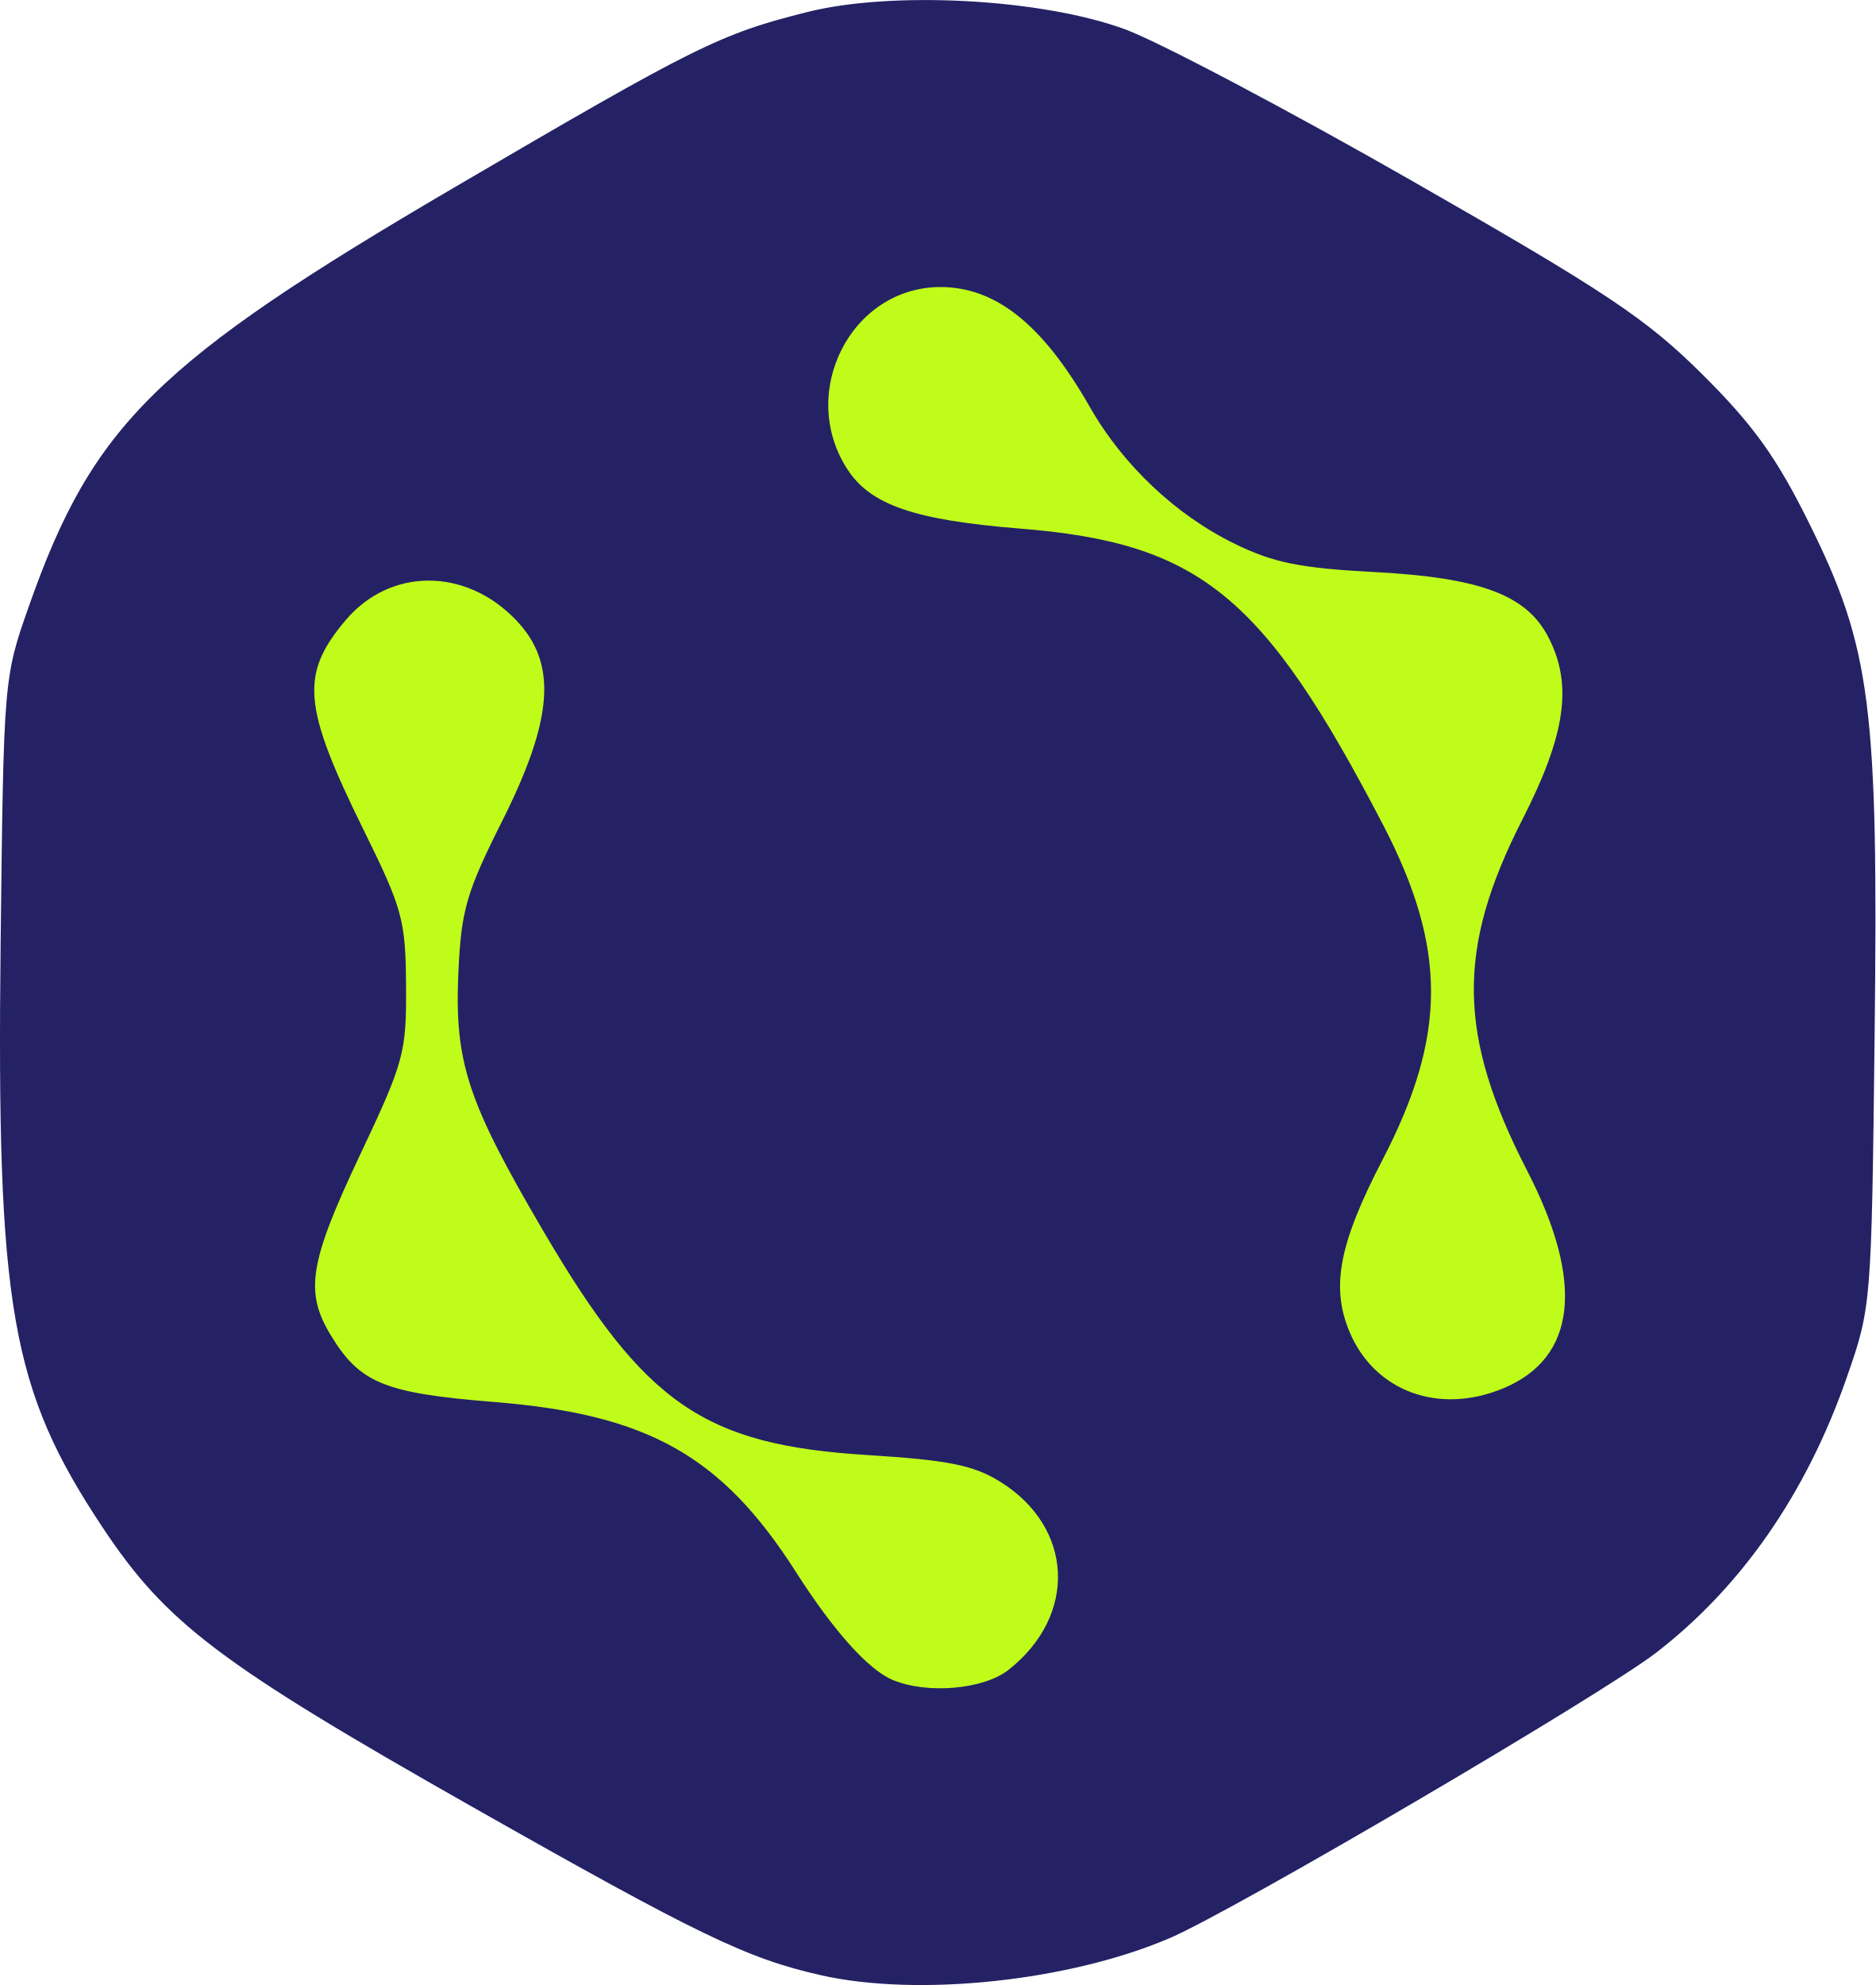
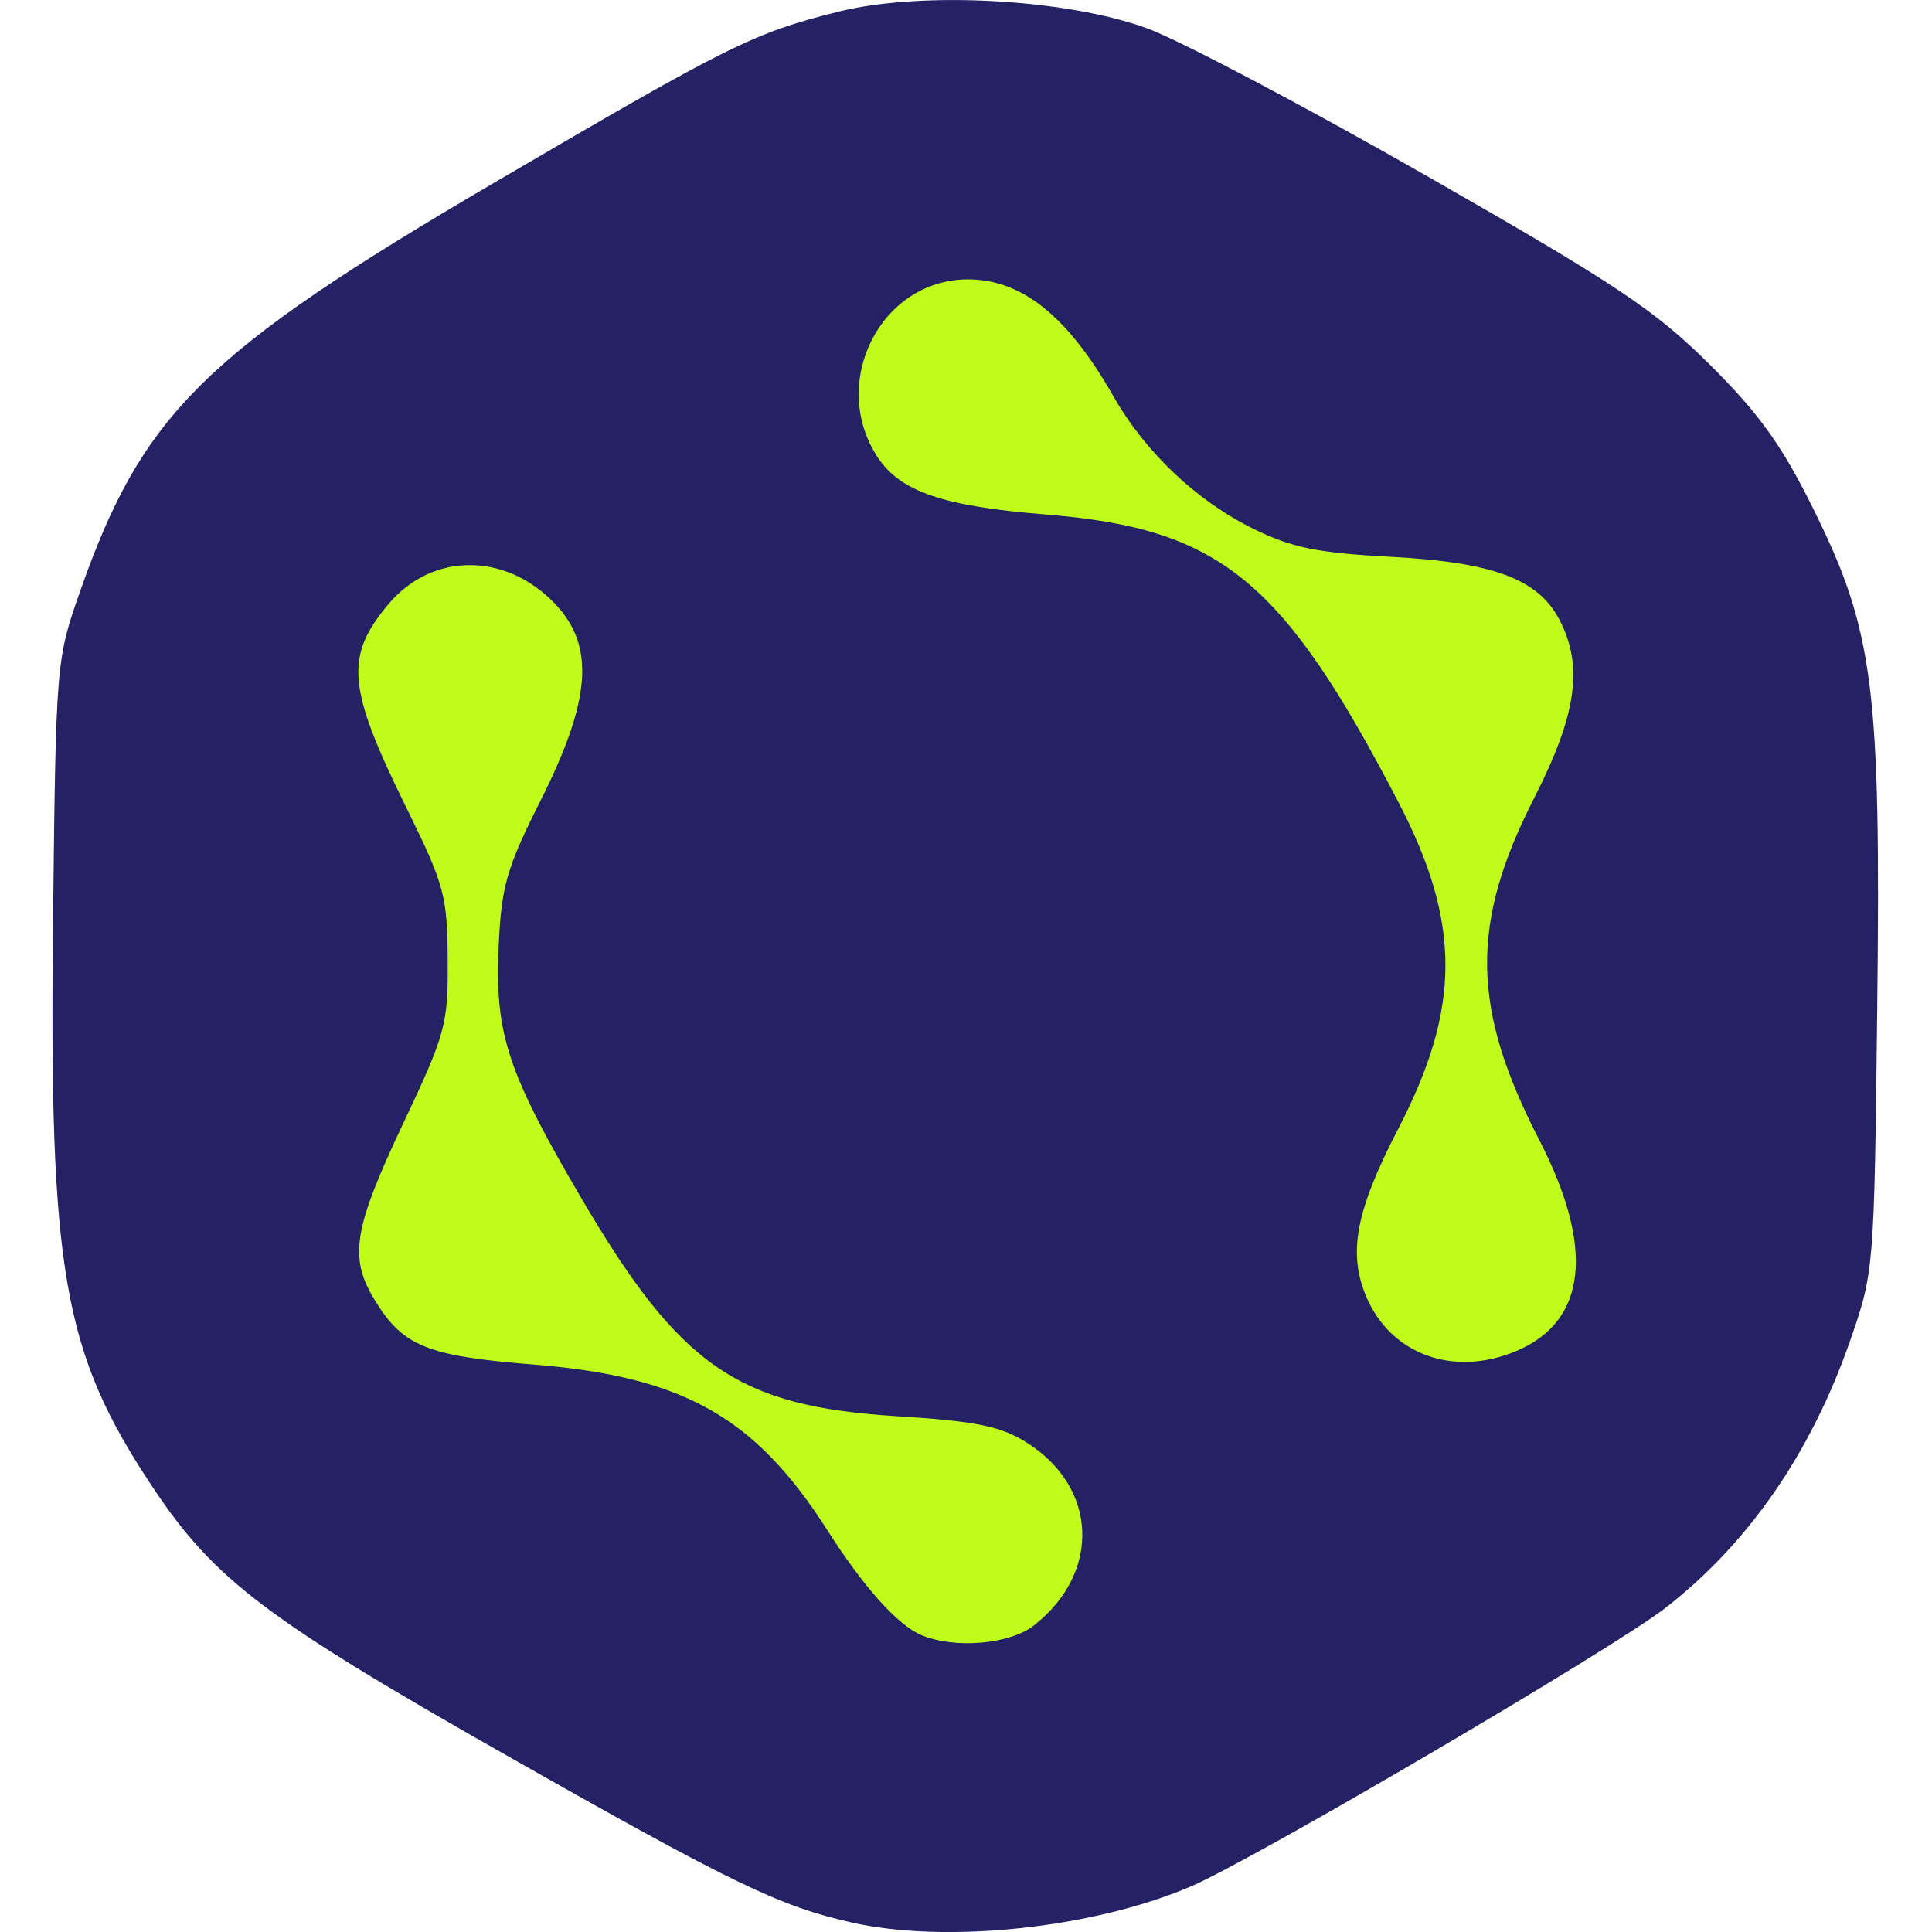
- <svg xmlns="http://www.w3.org/2000/svg" xmlns:xlink="http://www.w3.org/1999/xlink" width="55.239mm" height="58.458mm" viewBox="0 0 55.239 58.458" version="1.1" id="svg8">
+ <svg xmlns="http://www.w3.org/2000/svg" xmlns:xlink="http://www.w3.org/1999/xlink" width="58.458mm" height="58.458mm" viewBox="0 0 58.458 58.458" version="1.1" id="svg8">
  <defs id="defs2">
    <linearGradient id="linearGradient1012">
      <stop style="stop-color:#000000;stop-opacity:1;" offset="0" id="stop1008" />
      <stop style="stop-color:#000000;stop-opacity:0;" offset="1" id="stop1010" />
    </linearGradient>
    <linearGradient xlink:href="#linearGradient1012" id="linearGradient1014" x1="0" y1="219.274" x2="438.546" y2="219.274" gradientUnits="userSpaceOnUse" />
    <linearGradient y2="219.274" x2="438.546" y1="219.274" x1="0" gradientUnits="userSpaceOnUse" id="linearGradient864" xlink:href="#linearGradient1012" />
    <linearGradient y2="219.274" x2="438.546" y1="219.274" x1="0" gradientUnits="userSpaceOnUse" id="linearGradient866" xlink:href="#linearGradient1012" />
    <linearGradient y2="219.274" x2="438.546" y1="219.274" x1="0" gradientUnits="userSpaceOnUse" id="linearGradient868" xlink:href="#linearGradient1012" />
    <linearGradient y2="219.274" x2="438.546" y1="219.274" x1="0" gradientUnits="userSpaceOnUse" id="linearGradient870" xlink:href="#linearGradient1012" />
    <linearGradient y2="219.274" x2="438.546" y1="219.274" x1="0" gradientUnits="userSpaceOnUse" id="linearGradient872" xlink:href="#linearGradient1012" />
    <linearGradient y2="219.274" x2="438.546" y1="219.274" x1="0" gradientUnits="userSpaceOnUse" id="linearGradient874" xlink:href="#linearGradient1012" />
    <linearGradient y2="219.274" x2="438.546" y1="219.274" x1="0" gradientUnits="userSpaceOnUse" id="linearGradient876" xlink:href="#linearGradient1012" />
    <linearGradient y2="219.274" x2="438.546" y1="219.274" x1="0" gradientUnits="userSpaceOnUse" id="linearGradient878" xlink:href="#linearGradient1012" />
    <linearGradient y2="219.274" x2="438.546" y1="219.274" x1="0" gradientUnits="userSpaceOnUse" id="linearGradient880" xlink:href="#linearGradient1012" />
    <linearGradient y2="219.274" x2="438.546" y1="219.274" x1="0" gradientUnits="userSpaceOnUse" id="linearGradient882" xlink:href="#linearGradient1012" />
    <linearGradient y2="219.274" x2="438.546" y1="219.274" x1="0" gradientUnits="userSpaceOnUse" id="linearGradient884" xlink:href="#linearGradient1012" />
    <linearGradient y2="219.274" x2="438.546" y1="219.274" x1="0" gradientUnits="userSpaceOnUse" id="linearGradient886" xlink:href="#linearGradient1012" />
    <linearGradient y2="219.274" x2="438.546" y1="219.274" x1="0" gradientUnits="userSpaceOnUse" id="linearGradient888" xlink:href="#linearGradient1012" />
    <linearGradient y2="219.274" x2="438.546" y1="219.274" x1="0" gradientUnits="userSpaceOnUse" id="linearGradient890" xlink:href="#linearGradient1012" />
    <linearGradient y2="219.274" x2="438.546" y1="219.274" x1="0" gradientUnits="userSpaceOnUse" id="linearGradient892" xlink:href="#linearGradient1012" />
    <linearGradient y2="219.274" x2="438.546" y1="219.274" x1="0" gradientUnits="userSpaceOnUse" id="linearGradient894" xlink:href="#linearGradient1012" />
  </defs>
  <g transform="translate(-92.44445,-51.46356)" id="layer1">
    <g id="g181" transform="matrix(0.1371868,0,0,0.1371868,65.56585,50.91814)" style="fill:url(#linearGradient1014);fill-opacity:1">
      <g id="g125" style="fill:url(#linearGradient864);fill-opacity:1" />
      <g id="g127" style="fill:url(#linearGradient866);fill-opacity:1" />
      <g id="g129" style="fill:url(#linearGradient868);fill-opacity:1" />
      <g id="g131" style="fill:url(#linearGradient870);fill-opacity:1" />
      <g id="g133" style="fill:url(#linearGradient872);fill-opacity:1" />
      <g id="g135" style="fill:url(#linearGradient874);fill-opacity:1" />
      <g id="g137" style="fill:url(#linearGradient876);fill-opacity:1" />
      <g id="g139" style="fill:url(#linearGradient878);fill-opacity:1" />
      <g id="g141" style="fill:url(#linearGradient880);fill-opacity:1" />
      <g id="g143" style="fill:url(#linearGradient882);fill-opacity:1" />
      <g id="g145" style="fill:url(#linearGradient884);fill-opacity:1" />
      <g id="g147" style="fill:url(#linearGradient886);fill-opacity:1" />
      <g id="g149" style="fill:url(#linearGradient888);fill-opacity:1" />
      <g id="g151" style="fill:url(#linearGradient890);fill-opacity:1" />
      <g id="g153" style="fill:url(#linearGradient892);fill-opacity:1" />
      <g id="g155" style="fill:url(#linearGradient894);fill-opacity:1" />
    </g>
-     <ellipse style="fill:#c0fc1a;fill-opacity:1;stroke-width:0.265" id="path26" cx="120.192" cy="79.908" rx="22.139" ry="24.255" />
-     <path style="fill:#242265;fill-opacity:1;stroke-width:0.265" d="m 116.623,109.633 c -2.171,-0.488 -3.605,-1.18 -10.272,-4.96 -7.442,-4.219 -9.005,-5.4 -10.88,-8.22 -2.708,-4.073 -3.13,-6.488 -3.008,-17.22 0.088,-7.773 0.092,-7.814 0.833,-9.919 1.88,-5.343 3.762,-7.195 12.515,-12.322 7.142,-4.183 7.841,-4.53 10.415,-5.175 2.51,-0.629 6.915,-0.389 9.356,0.51 0.999,0.368 4.8,2.375 8.448,4.461 5.73,3.276 6.893,4.051 8.55,5.696 1.498,1.487 2.186,2.443 3.139,4.366 1.836,3.701 2.052,5.386 1.939,15.131 -0.092,7.936 -0.096,7.977 -0.833,10.085 -1.184,3.385 -3.087,6.127 -5.597,8.066 -1.613,1.246 -12.434,7.596 -14.332,8.409 -2.956,1.267 -7.398,1.74 -10.274,1.093 z m 5.526,-8.993 c 2.041,-1.606 1.921,-4.201 -0.257,-5.547 -0.778,-0.481 -1.527,-0.63 -3.909,-0.779 -4.809,-0.301 -6.544,-1.499 -9.525,-6.578 -2.252,-3.837 -2.633,-4.996 -2.512,-7.647 0.083,-1.823 0.235,-2.347 1.285,-4.438 1.52,-3.027 1.633,-4.653 0.412,-5.927 -1.488,-1.554 -3.712,-1.548 -5.025,0.012 -1.34,1.592 -1.257,2.532 0.541,6.179 1.142,2.317 1.233,2.648 1.245,4.581 0.013,1.973 -0.059,2.237 -1.358,4.985 -1.495,3.164 -1.635,4.032 -0.854,5.313 0.857,1.406 1.576,1.698 4.809,1.958 4.533,0.364 6.702,1.586 8.883,5.001 1.114,1.745 2.137,2.886 2.857,3.186 1.019,0.424 2.675,0.279 3.409,-0.299 z m 14.57,-8.289 c 2.159,-0.902 2.402,-3.116 0.705,-6.411 -2.051,-3.984 -2.087,-6.526 -0.145,-10.332 1.284,-2.516 1.493,-3.981 0.769,-5.382 -0.642,-1.241 -1.997,-1.749 -5.102,-1.914 -2.214,-0.117 -2.992,-0.274 -4.143,-0.838 -1.73,-0.846 -3.287,-2.317 -4.26,-4.026 -1.38,-2.421 -2.765,-3.532 -4.402,-3.531 -2.633,0.003 -4.213,3.115 -2.73,5.379 0.683,1.042 1.98,1.485 5.077,1.734 5.292,0.425 7.17,1.956 10.682,8.704 1.899,3.649 1.897,6.219 -0.005,9.885 -1.281,2.469 -1.526,3.742 -0.974,5.063 0.734,1.757 2.636,2.458 4.527,1.668 z" id="path24" />
+     <ellipse style="fill:#c0fc1a;fill-opacity:1;stroke-width:0.265" id="path26" cx="121.779" cy="79.908" rx="22.139" ry="24.255" />
+     <path style="fill:#242265;fill-opacity:1;stroke-width:0.265" d="m 118.21,109.633 c -2.171,-0.488 -3.605,-1.18 -10.272,-4.96 -7.442,-4.219 -9.005,-5.4 -10.88,-8.22 -2.708,-4.073 -3.13,-6.488 -3.008,-17.22 0.088,-7.773 0.092,-7.814 0.833,-9.919 1.88,-5.343 3.762,-7.195 12.515,-12.322 7.142,-4.183 7.841,-4.53 10.415,-5.175 2.51,-0.629 6.915,-0.389 9.356,0.51 0.999,0.368 4.8,2.375 8.448,4.461 5.73,3.276 6.893,4.051 8.55,5.696 1.498,1.487 2.186,2.443 3.139,4.366 1.836,3.701 2.052,5.386 1.939,15.131 -0.092,7.936 -0.096,7.977 -0.833,10.085 -1.184,3.385 -3.087,6.127 -5.597,8.066 -1.613,1.246 -12.434,7.596 -14.332,8.409 -2.956,1.267 -7.398,1.74 -10.274,1.093 z m 5.526,-8.993 c 2.041,-1.606 1.921,-4.201 -0.257,-5.547 -0.778,-0.481 -1.527,-0.63 -3.909,-0.779 -4.809,-0.301 -6.544,-1.499 -9.525,-6.578 -2.252,-3.837 -2.633,-4.996 -2.512,-7.647 0.083,-1.823 0.235,-2.347 1.285,-4.438 1.52,-3.027 1.633,-4.653 0.412,-5.927 -1.488,-1.554 -3.712,-1.548 -5.025,0.012 -1.34,1.592 -1.257,2.532 0.541,6.179 1.142,2.317 1.233,2.648 1.245,4.581 0.013,1.973 -0.059,2.237 -1.358,4.985 -1.495,3.164 -1.635,4.032 -0.854,5.313 0.857,1.406 1.576,1.698 4.809,1.958 4.533,0.364 6.702,1.586 8.883,5.001 1.114,1.745 2.137,2.886 2.857,3.186 1.019,0.424 2.675,0.279 3.409,-0.299 z m 14.57,-8.289 c 2.159,-0.902 2.402,-3.116 0.705,-6.411 -2.051,-3.984 -2.087,-6.526 -0.145,-10.332 1.284,-2.516 1.493,-3.981 0.769,-5.382 -0.642,-1.241 -1.997,-1.749 -5.102,-1.914 -2.214,-0.117 -2.992,-0.274 -4.143,-0.838 -1.73,-0.846 -3.287,-2.317 -4.26,-4.026 -1.38,-2.421 -2.765,-3.532 -4.402,-3.531 -2.633,0.003 -4.213,3.115 -2.73,5.379 0.683,1.042 1.98,1.485 5.077,1.734 5.292,0.425 7.17,1.956 10.682,8.704 1.899,3.649 1.897,6.219 -0.005,9.885 -1.281,2.469 -1.526,3.742 -0.974,5.063 0.734,1.757 2.636,2.458 4.527,1.668 z" id="path24" />
  </g>
</svg>
